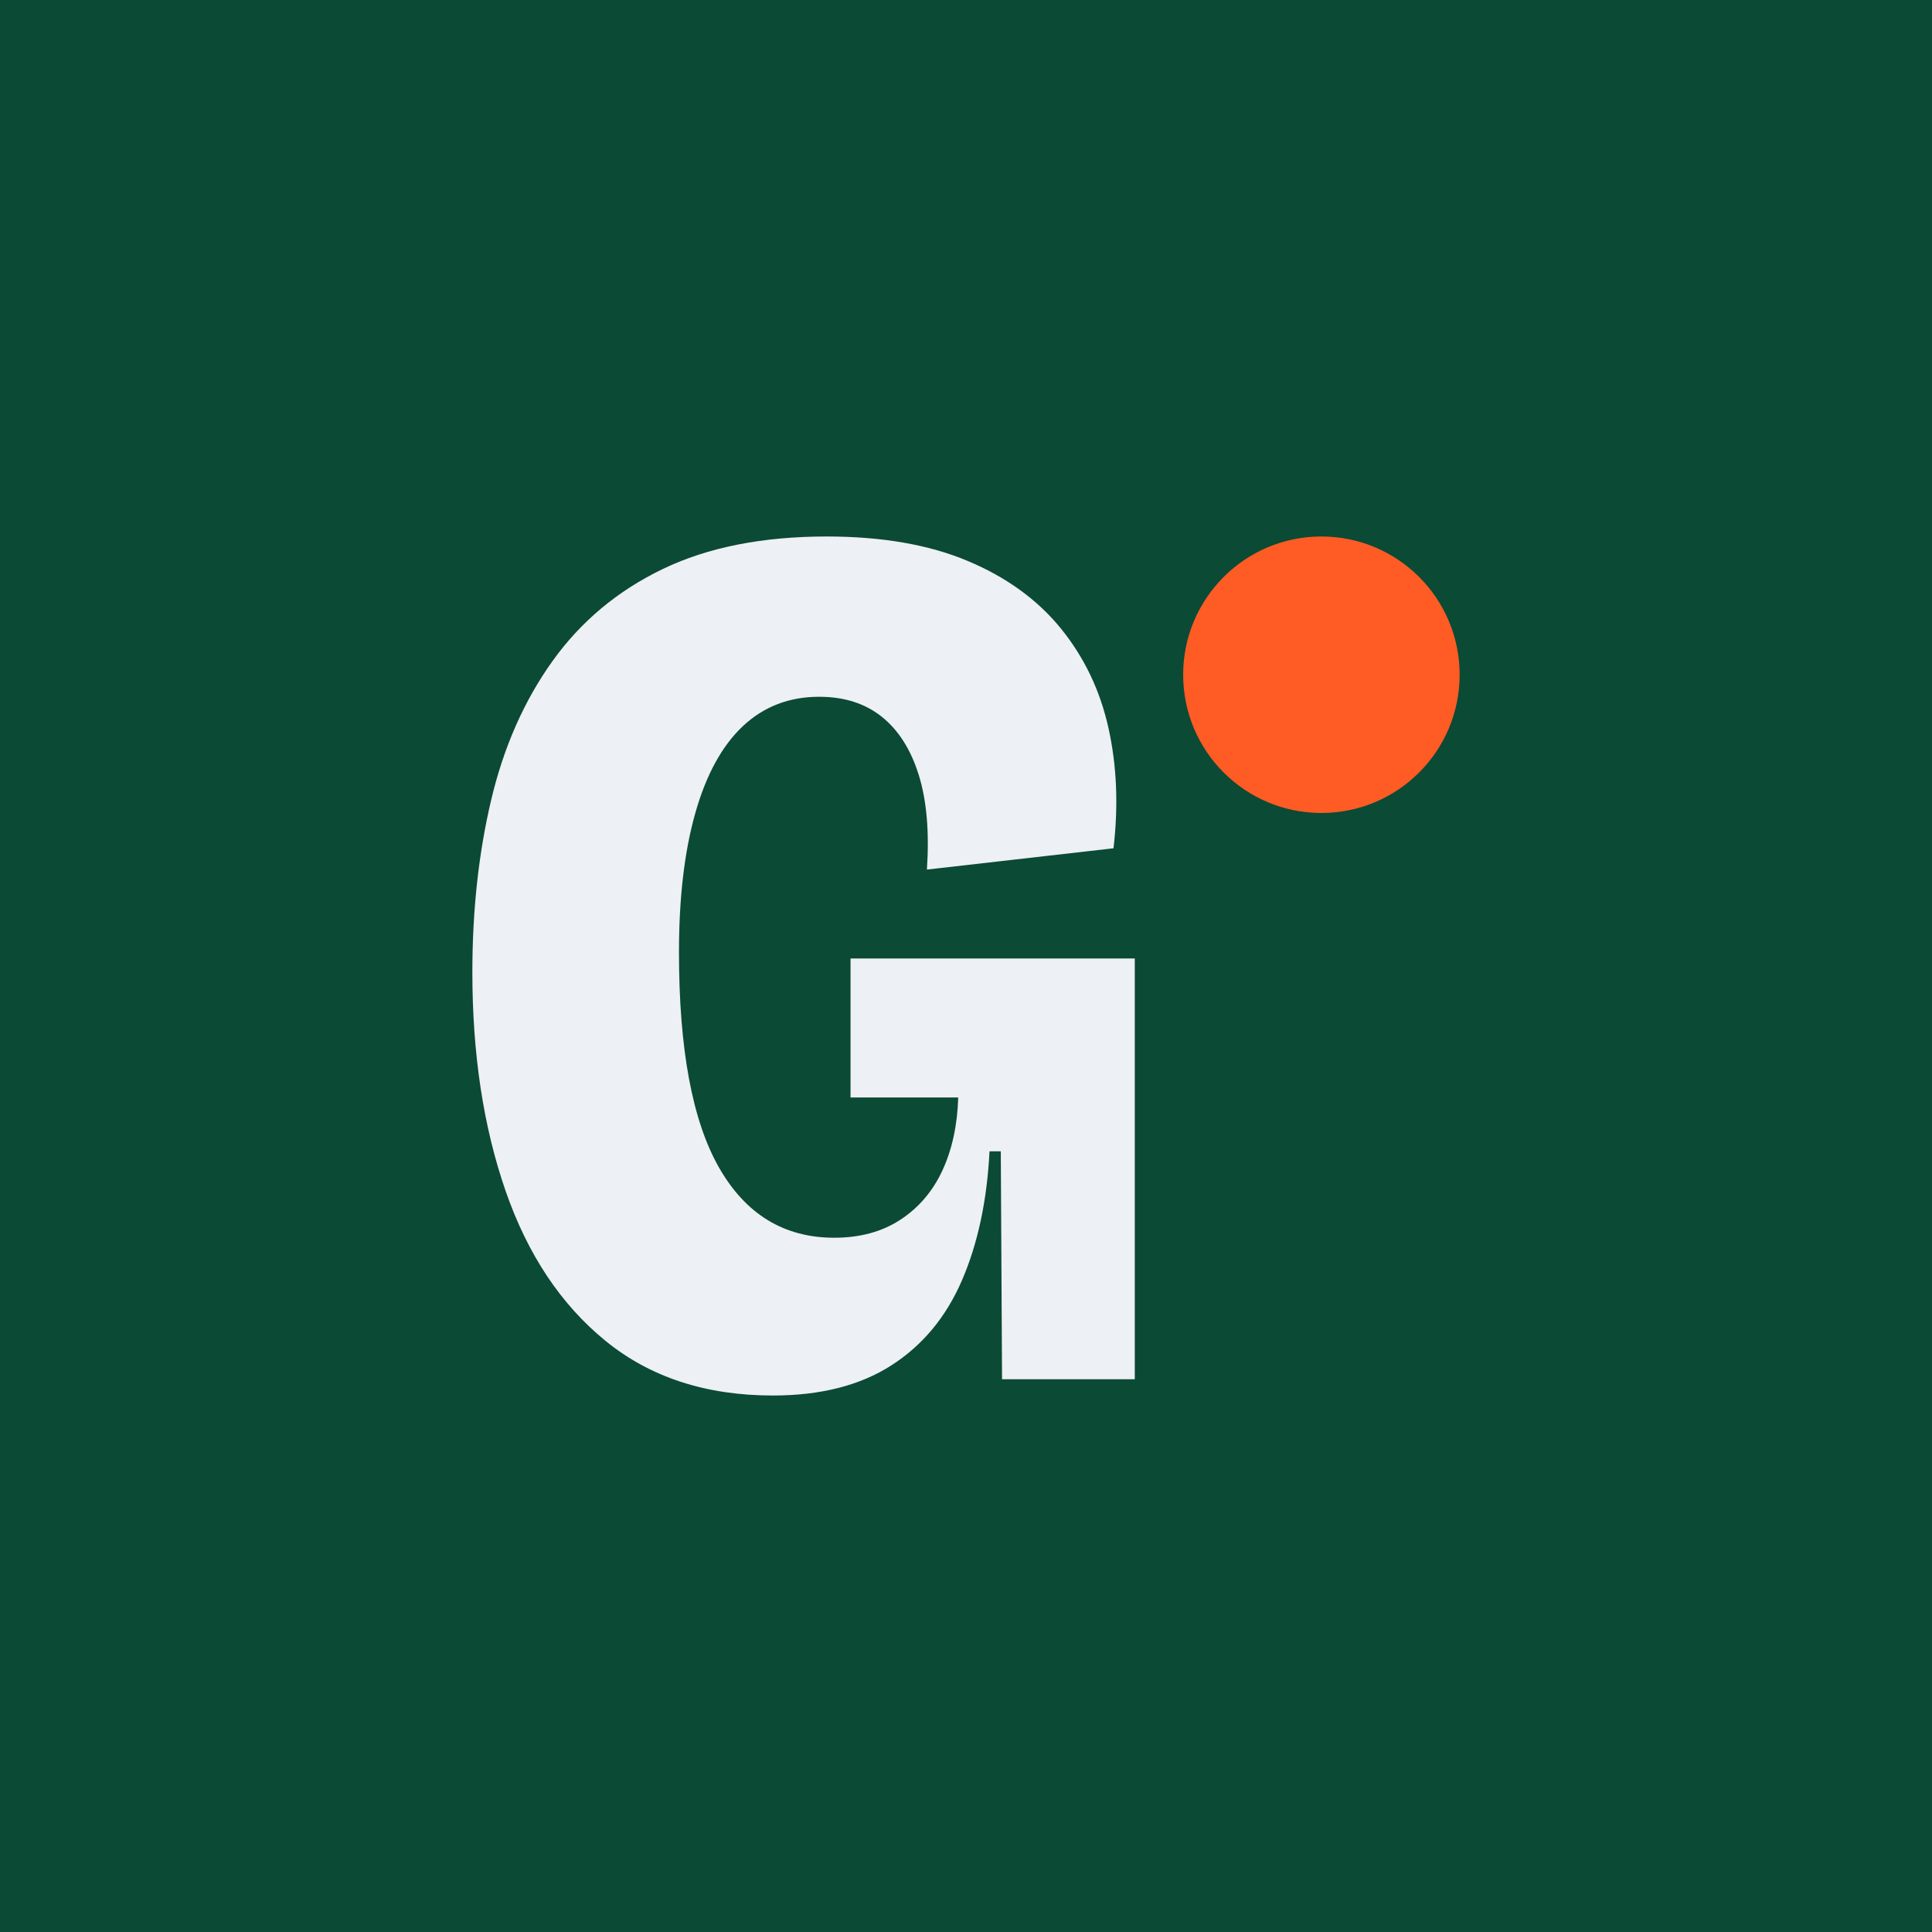
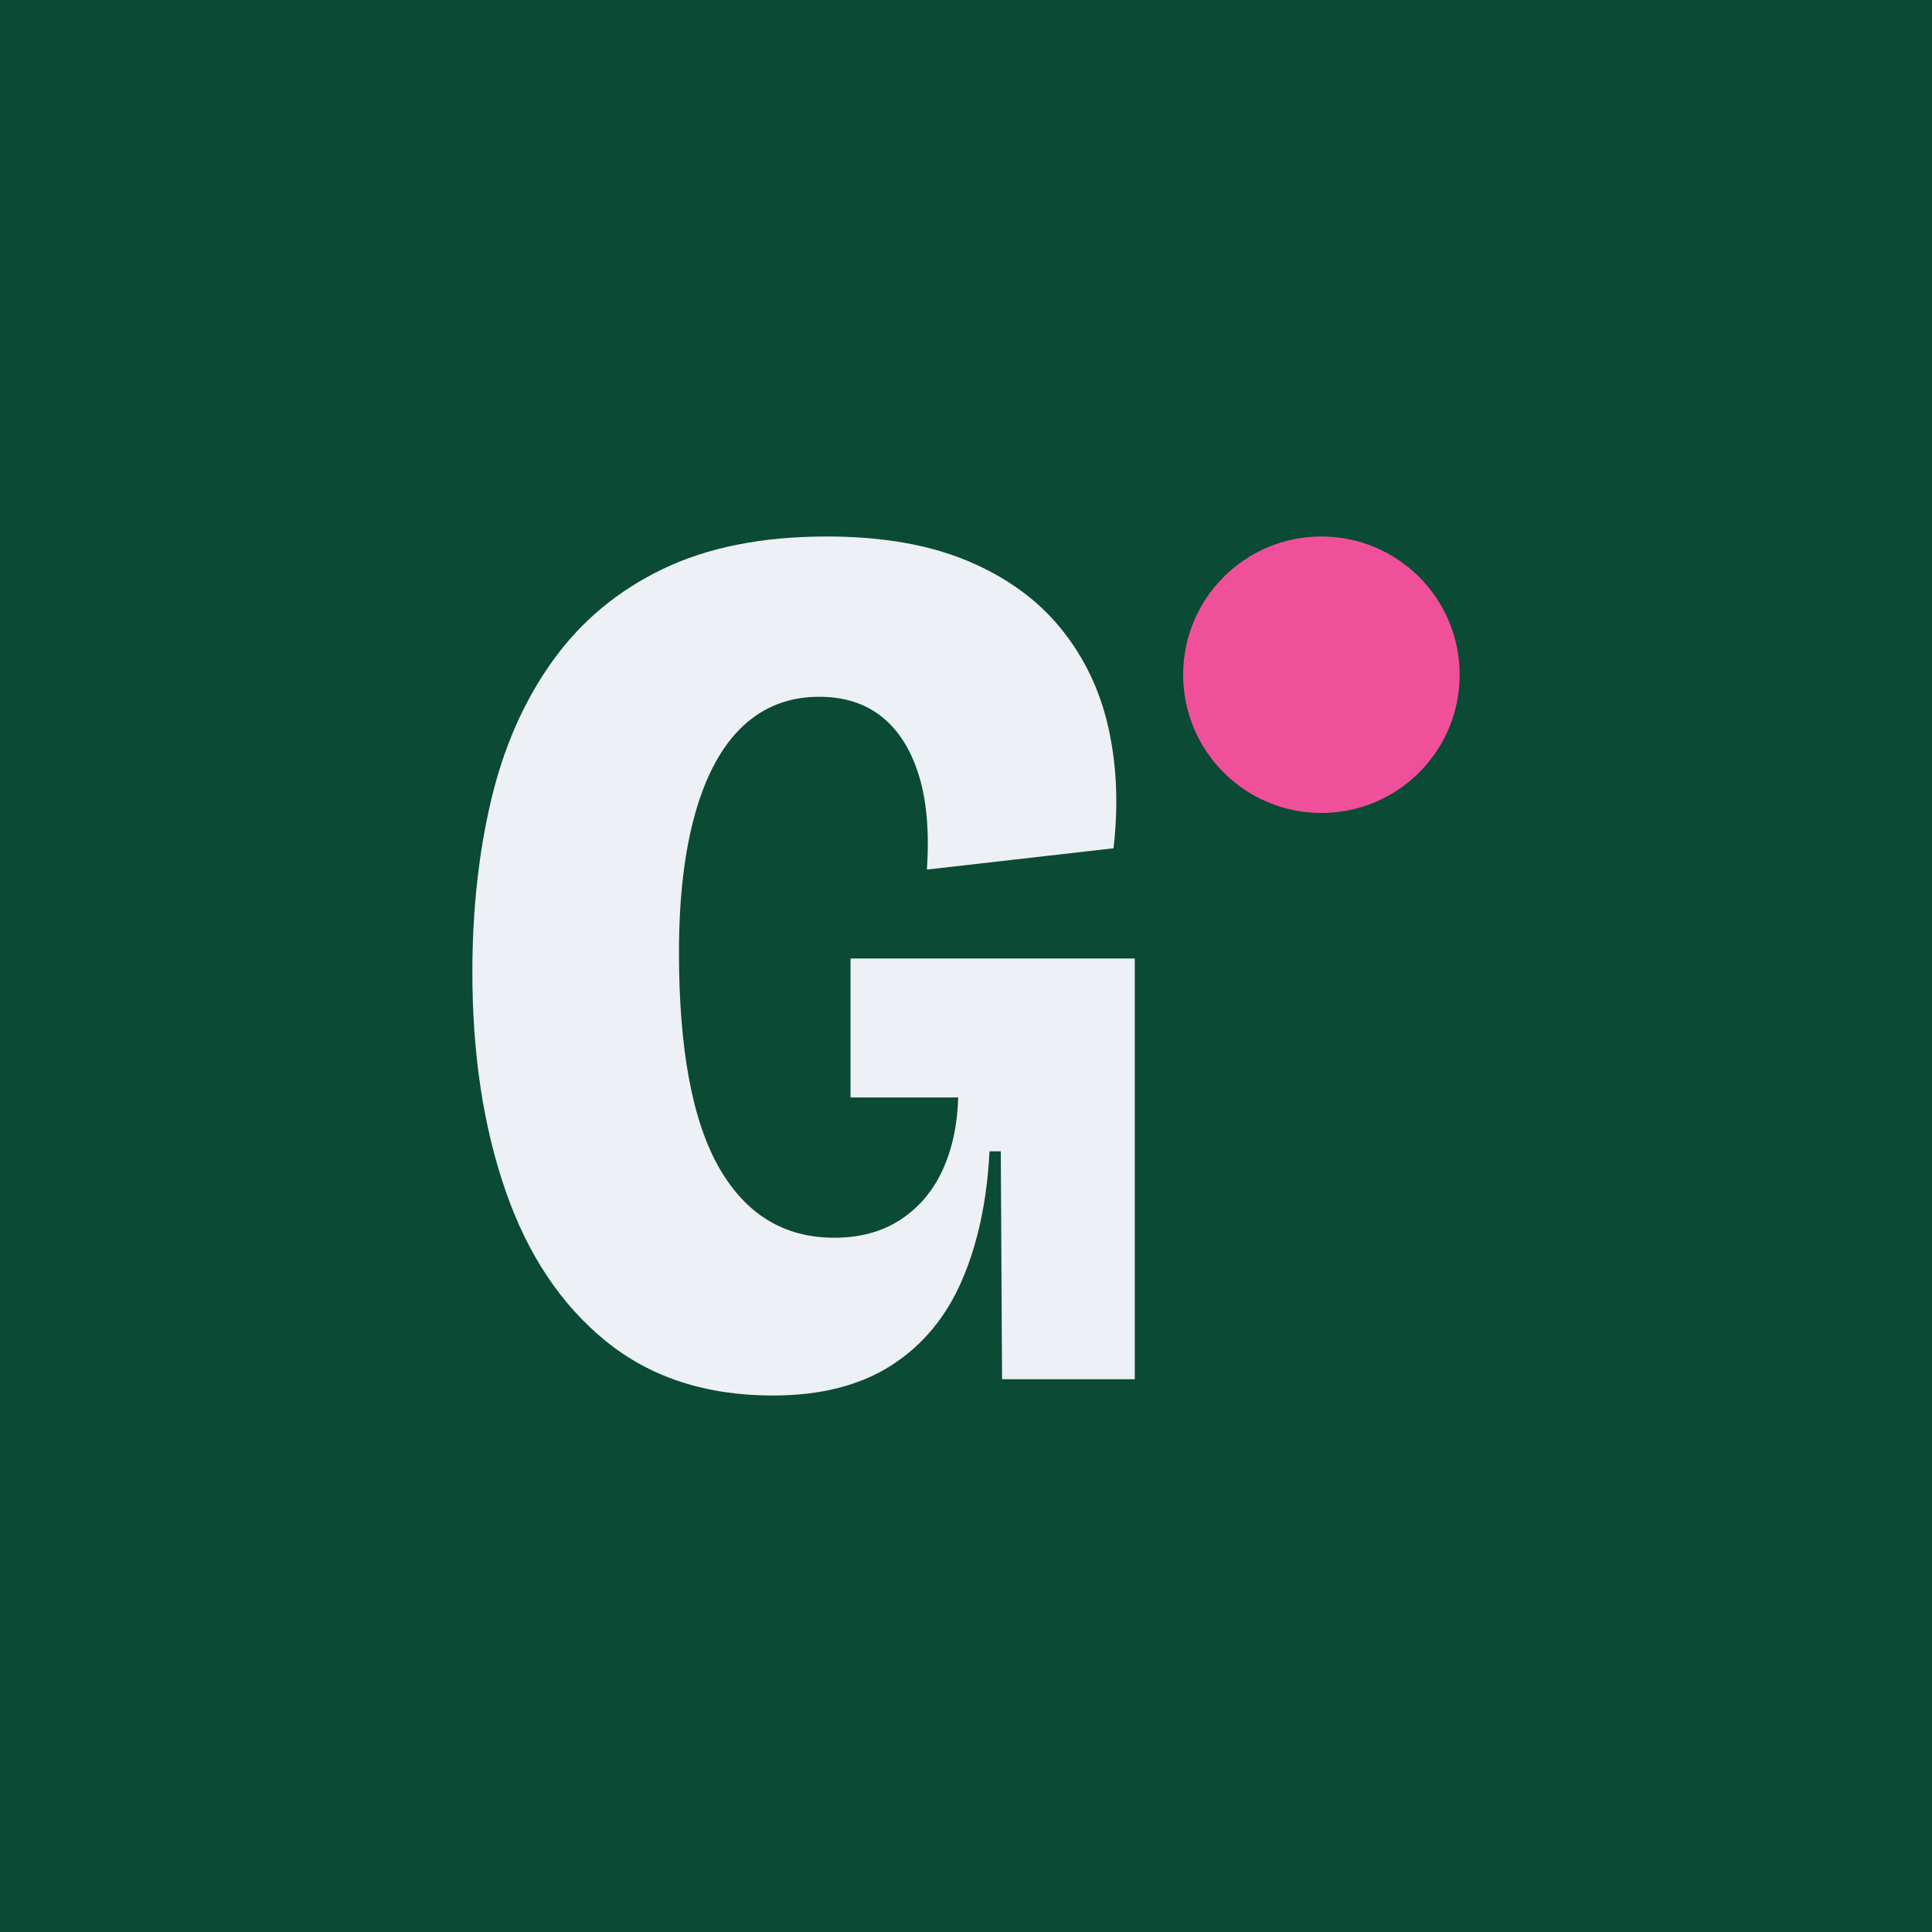
<svg xmlns="http://www.w3.org/2000/svg" viewBox="0 0 1080 1080" width="1080" height="1080" role="img" aria-labelledby="t">
  <rect width="1080" height="1080" fill="#0B4A34" />
  <path fill="#EDF0F4" d="M432.05 780.1Q376.05 780.1 338.6 749.65Q301.15 719.2 282.6 665.65Q264.05 612.1 264.05 543.5Q264.05 491.7 274.55 447.25Q285.05 402.8 308.85 369.55Q332.65 336.3 370.45 318.1Q408.25 299.9 462.15 299.9Q508.35 299.9 540.9 313.55Q573.45 327.2 593.05 351.35Q612.65 375.5 619.65 407Q626.65 438.5 622.45 474.2L518.15 486.1Q520.25 454.6 513.6 433.25Q506.95 411.9 492.95 400.7Q478.95 389.5 457.95 389.5Q432.75 389.5 415.25 405.95Q397.75 422.4 388.65 454.6Q379.55 486.8 379.55 532.3Q379.55 572.9 385.15 603Q390.75 633.1 401.95 652.7Q413.15 672.3 429.25 682.1Q445.35 691.9 466.35 691.9Q488.05 691.9 503.45 681.75Q518.85 671.6 526.9 654.1Q534.95 636.6 535.65 613.5H475.45V535.8H634.35V619.8V771H560.15L559.45 643.6H553.15Q551.05 684.9 537.75 715.7Q524.45 746.5 498.2 763.3Q471.95 780.1 432.05 780.1Z" />
-   <circle cx="738.67" cy="377.18" r="77.28" fill="#FF5B24" />
+   <circle cx="738.67" cy="377.18" r="77.28" fill="#F0509A" />
</svg>
